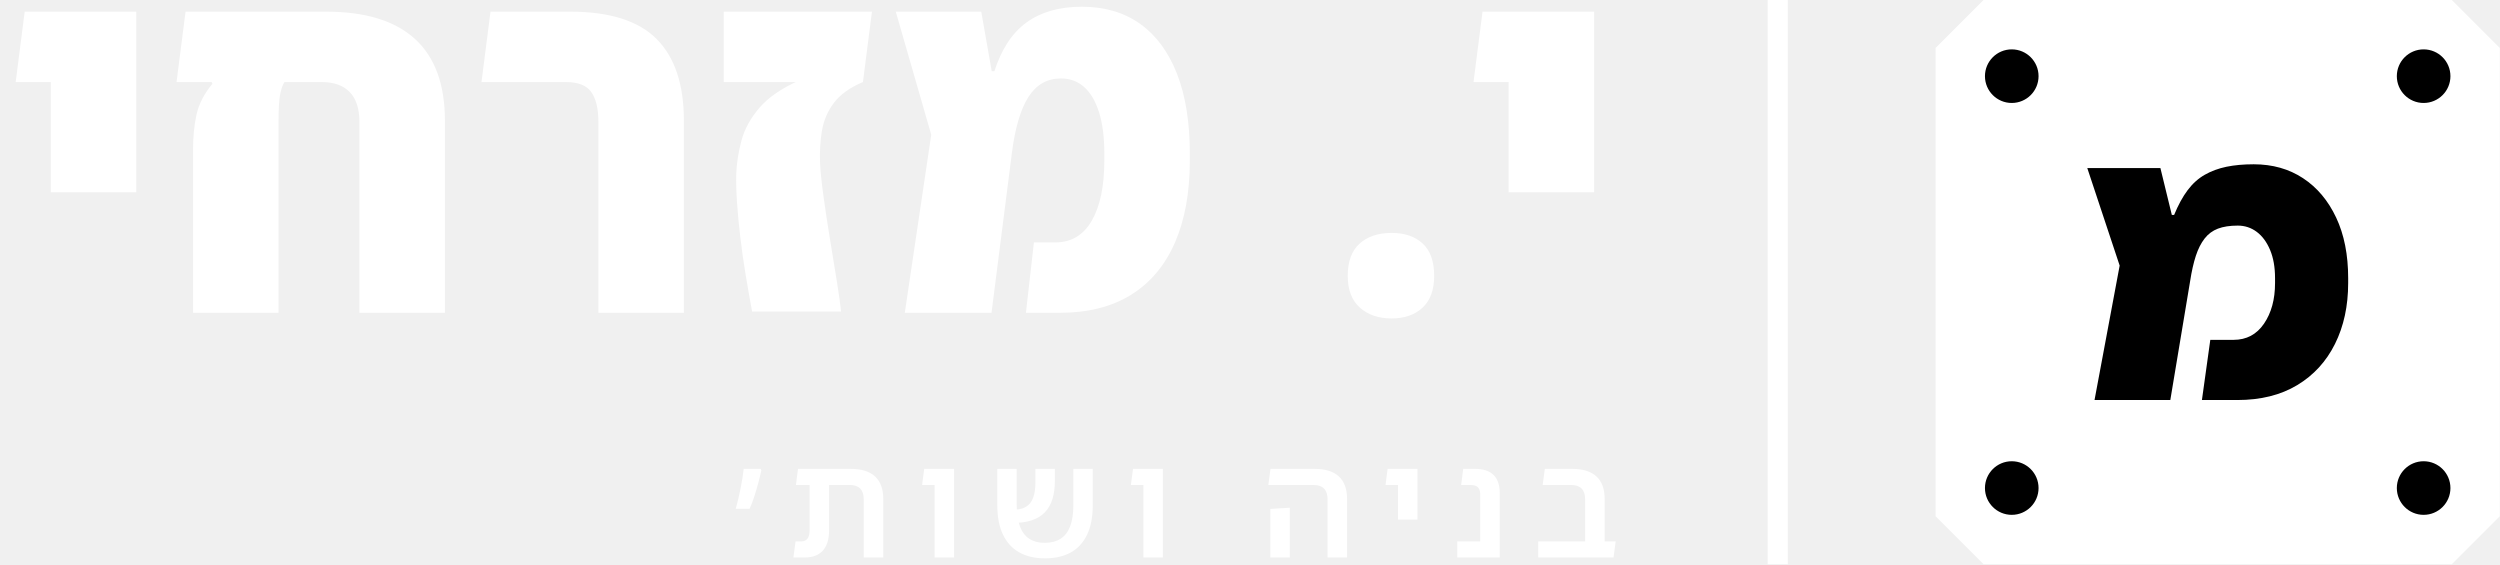
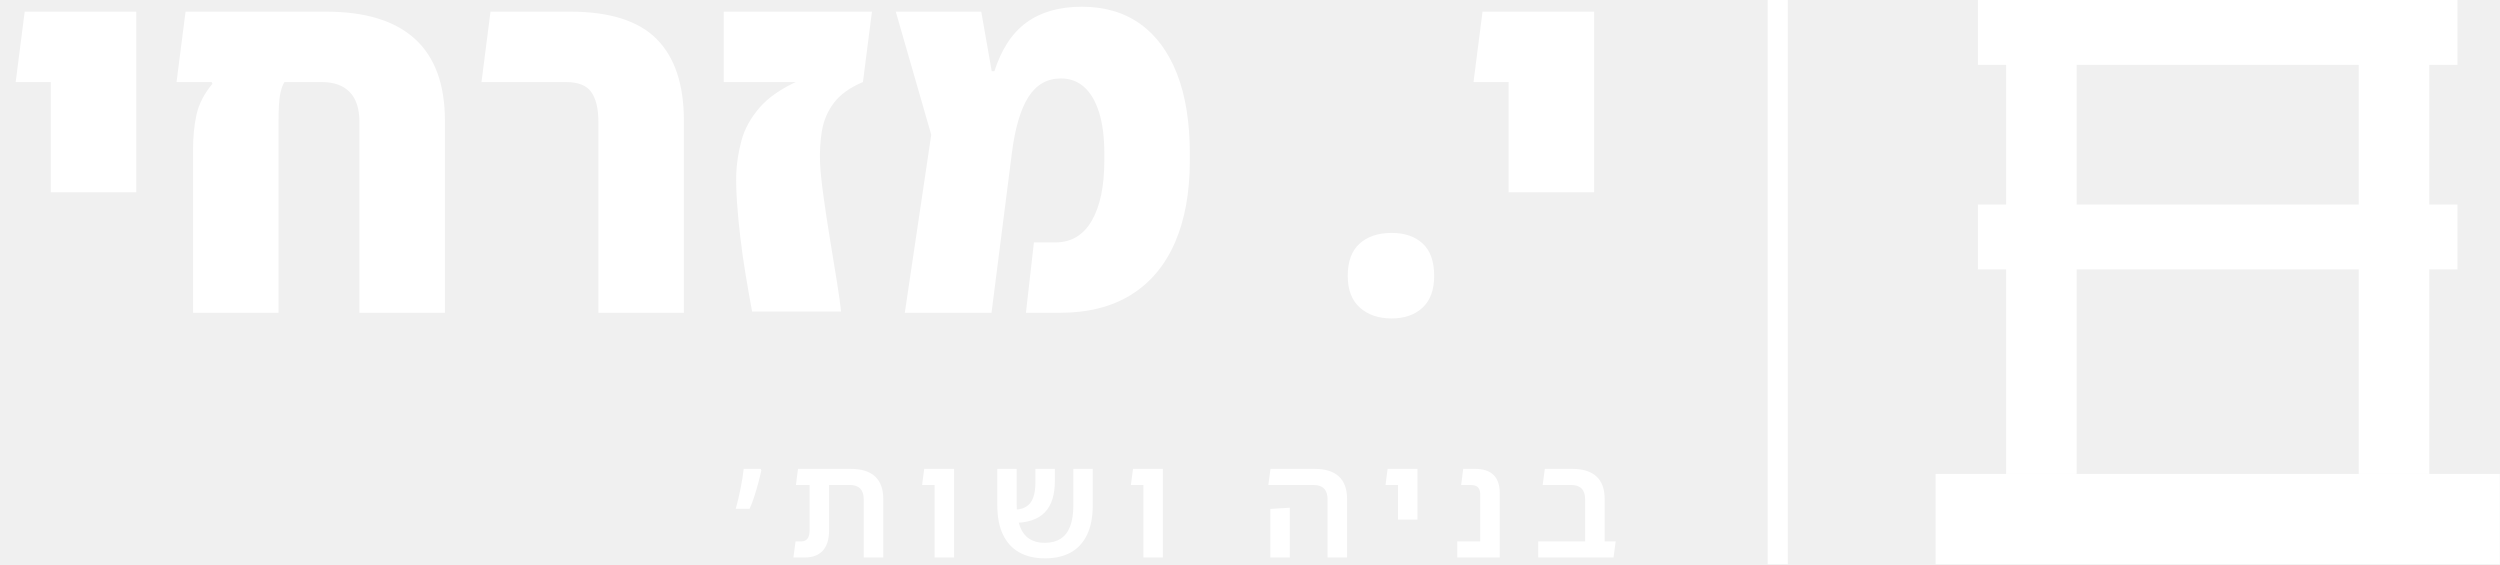
<svg xmlns="http://www.w3.org/2000/svg" viewBox="0 0 372.2 84" role="img" aria-label="י. מזרחי בניה ושות׳">
  <g transform="translate(288.17 0.00) scale(2.1)">
-     <path fill="#ffffff" d="M3.4 0L36.6 0L40 3.4L40 36.6L36.6 40L3.4 40L0 36.6L0 3.4Z" />
-     <circle cx="5.4" cy="5.4" r="1.9" fill="#000000" />
-     <circle cx="5.4" cy="34.6" r="1.9" fill="#000000" />
-     <circle cx="34.6" cy="5.4" r="1.9" fill="#000000" />
-     <circle cx="34.6" cy="34.6" r="1.9" fill="#000000" />
-     <path fill="#000000" transform="translate(29.79 28.36)" d="M-18.522 0.0 -16.74 -9.531 -19.035 -16.443H-13.851L-13.041 -13.122H-12.879Q-12.447 -14.175 -11.921 -14.877Q-11.394 -15.579 -10.706 -15.97Q-10.017 -16.362 -9.167 -16.538Q-8.316 -16.713 -7.236 -16.713Q-5.238 -16.713 -3.74 -15.727Q-2.241 -14.742 -1.391 -12.933Q-0.54 -11.124 -0.54 -8.64V-8.289Q-0.54 -5.859 -1.472 -3.982Q-2.403 -2.106 -4.158 -1.053Q-5.913 0.0 -8.397 0.0H-10.908L-10.314 -4.266H-8.667Q-7.29 -4.266 -6.507 -5.413Q-5.724 -6.561 -5.724 -8.289V-8.64Q-5.724 -9.801 -6.075 -10.638Q-6.426 -11.475 -7.02 -11.921Q-7.614 -12.366 -8.37 -12.366Q-9.207 -12.366 -9.774 -12.15Q-10.341 -11.934 -10.719 -11.448Q-11.097 -10.962 -11.34 -10.22Q-11.583 -9.477 -11.745 -8.424L-13.149 0.0Z" />
+     <rect x="3" y="0" width="34" height="4.6" fill="#ffffff" />
+     <rect x="3" y="14.5" width="34" height="4.6" fill="#ffffff" />
+     <rect x="0" y="33.6" width="40" height="6.4" fill="#ffffff" />
+     <rect x="5" y="0" width="5" height="33.6" fill="#ffffff" />
+     <rect x="30" y="0" width="5" height="33.6" fill="#ffffff" />
  </g>
  <rect x="263.17" y="0" width="3" height="84" fill="#ffffff" />
  <path fill="#ffffff" transform="translate(241.17 46.57)" d="M-16.567 -17.945V-44.835H-3.839V-17.945ZM-21.793 -34.355 -20.452 -44.835H-9.453V-34.355Z M-40.519 -5.496Q-40.519 -8.714 -38.75 -10.303Q-36.981 -11.892 -33.981 -11.892Q-31.065 -11.892 -29.358 -10.311Q-27.65 -8.73 -27.65 -5.496Q-27.65 -2.375 -29.377 -0.768Q-31.104 0.84 -33.981 0.84Q-36.904 0.84 -38.711 -0.771Q-40.519 -2.381 -40.519 -5.496Z M-106.464 0.0 -102.527 -26.51 -107.809 -44.835H-95.081L-93.523 -35.97H-93.125Q-92.341 -38.399 -91.163 -40.211Q-89.986 -42.023 -88.377 -43.199Q-86.769 -44.376 -84.716 -44.971Q-82.663 -45.566 -80.103 -45.566Q-75.01 -45.566 -71.437 -43.024Q-67.863 -40.482 -65.946 -35.6Q-64.028 -30.719 -64.028 -23.662V-22.681Q-64.028 -15.533 -66.249 -10.445Q-68.47 -5.358 -72.781 -2.679Q-77.091 0.0 -83.39 0.0H-88.43L-87.24 -10.48H-84.047Q-80.488 -10.48 -78.622 -13.723Q-76.756 -16.966 -76.756 -22.681V-23.662Q-76.756 -27.347 -77.541 -29.841Q-78.325 -32.336 -79.762 -33.614Q-81.198 -34.891 -83.211 -34.891Q-84.767 -34.891 -85.981 -34.194Q-87.196 -33.498 -88.07 -32.115Q-88.944 -30.732 -89.553 -28.663Q-90.162 -26.594 -90.513 -23.852L-93.554 0.0Z M-129.197 -0.194Q-129.681 -2.784 -130.15 -5.607Q-130.619 -8.43 -130.945 -11.173Q-131.27 -13.916 -131.438 -16.341Q-131.605 -18.766 -131.561 -20.57Q-131.472 -23.105 -130.773 -25.672Q-130.073 -28.24 -128.084 -30.548Q-126.094 -32.856 -122.143 -34.613L-112.696 -34.355Q-115.608 -33.124 -117.016 -31.259Q-118.424 -29.393 -118.804 -27.081Q-119.184 -24.77 -119.079 -22.254Q-118.994 -20.45 -118.574 -17.382Q-118.154 -14.313 -117.602 -10.96Q-117.049 -7.607 -116.58 -4.687Q-116.112 -1.767 -115.951 -0.194ZM-133.416 -34.355V-44.835H-111.355L-112.696 -34.355Z M-152.081 0.0V-28.388Q-152.081 -31.376 -153.14 -32.865Q-154.199 -34.355 -156.919 -34.355H-169.486L-168.145 -44.835H-156.29Q-147.456 -44.835 -143.404 -40.755Q-139.353 -36.676 -139.353 -28.61V0.0Z M-192.644 -44.835Q-183.81 -44.835 -179.37 -40.755Q-174.93 -36.676 -174.93 -28.61V0.0H-187.658V-28.388Q-187.658 -31.376 -189.106 -32.865Q-190.554 -34.355 -193.273 -34.355H-198.814Q-199.193 -33.809 -199.448 -32.606Q-199.702 -31.404 -199.702 -28.305V0.0H-212.43V-24.355Q-212.43 -27.149 -211.912 -29.508Q-211.394 -31.866 -209.544 -34.096L-209.84 -34.743V-44.835ZM-214.887 -34.355 -213.546 -44.835H-195.941V-34.355Z M-233.609 -17.945V-44.835H-220.881V-17.945ZM-238.835 -34.355 -237.494 -44.835H-226.495V-34.355Z" />
  <path fill="#ffffff" transform="translate(241.17 83.00)" d="M-5.173 0.0V-8.643Q-5.173 -9.724 -5.699 -10.26Q-6.226 -10.796 -7.244 -10.796H-11.498L-11.181 -13.192H-7.079Q-4.7 -13.192 -3.484 -12.061Q-2.269 -10.931 -2.269 -8.709V-2.161Q-2.406 -1.603 -2.771 -1.056Q-3.135 -0.509 -3.52 0.0ZM-12.158 0.0V-2.395H-0.63L-0.946 0.0Z M-20.793 0.0V-9.317Q-20.793 -9.87 -20.955 -10.197Q-21.117 -10.524 -21.45 -10.66Q-21.783 -10.796 -22.319 -10.796H-23.639L-23.323 -13.192H-21.549Q-19.712 -13.192 -18.8 -12.279Q-17.889 -11.366 -17.889 -9.603V0.0ZM-24.211 0.0V-2.395H-19.404V0.0Z M-33.039 -5.637V-13.192H-30.135V-5.637ZM-34.895 -10.796 -34.579 -13.192H-31.402V-10.796Z M-43.522 0.0V-8.643Q-43.522 -9.724 -44.048 -10.26Q-44.575 -10.796 -45.592 -10.796H-52.341L-52.025 -13.192H-45.427Q-43.049 -13.192 -41.833 -12.061Q-40.618 -10.931 -40.618 -8.709V0.0ZM-52.047 0.0V-7.232L-49.143 -7.411V0.0Z M-70.945 0.0V-13.192H-68.041V0.0ZM-72.801 -10.796 -72.485 -13.192H-69.033V-10.796Z M-85.632 0.124Q-87.852 0.124 -89.429 -0.766Q-91.006 -1.655 -91.85 -3.414Q-92.694 -5.173 -92.694 -7.804V-13.192H-89.804V-7.821Q-89.804 -5.882 -89.326 -4.634Q-88.847 -3.385 -87.926 -2.786Q-87.005 -2.186 -85.687 -2.186H-85.55Q-84.194 -2.2 -83.264 -2.793Q-82.335 -3.385 -81.852 -4.627Q-81.37 -5.869 -81.37 -7.793V-13.192H-78.48V-7.791Q-78.48 -5.159 -79.318 -3.407Q-80.157 -1.655 -81.715 -0.773Q-83.273 0.11 -85.481 0.124ZM-90.61 -5.162 -90.78 -7.122Q-89.339 -7.043 -88.523 -7.491Q-87.706 -7.939 -87.361 -8.878Q-87.016 -9.817 -87.016 -11.19V-13.192H-84.125V-11.338Q-84.125 -9.892 -84.477 -8.723Q-84.829 -7.554 -85.591 -6.746Q-86.353 -5.937 -87.593 -5.525Q-88.833 -5.112 -90.61 -5.162Z M-102.031 0.0V-13.192H-99.127V0.0ZM-103.887 -10.796 -103.571 -13.192H-100.119V-10.796Z M-112.574 0.0V-8.643Q-112.574 -9.724 -113.101 -10.26Q-113.627 -10.796 -114.645 -10.796H-120.64V-13.192H-114.48Q-112.101 -13.192 -110.886 -12.061Q-109.67 -10.931 -109.67 -8.709V0.0ZM-123.046 0.0 -122.73 -2.395H-121.938Q-121.487 -2.395 -121.209 -2.573Q-120.931 -2.75 -120.786 -3.109Q-120.64 -3.468 -120.64 -4.007V-12.611H-117.736V-4.029Q-117.736 -2.06 -118.662 -1.03Q-119.589 0.0 -121.374 0.0ZM-122.675 -10.796 -122.359 -13.192H-119.072V-10.796Z M-131.629 -7.252Q-131.433 -7.934 -131.255 -8.709Q-131.076 -9.485 -130.916 -10.273Q-130.757 -11.06 -130.636 -11.808Q-130.515 -12.556 -130.449 -13.192H-127.922L-127.825 -12.966Q-127.999 -12.133 -128.274 -11.107Q-128.549 -10.082 -128.876 -9.065Q-129.203 -8.049 -129.569 -7.252Z" />
</svg>
